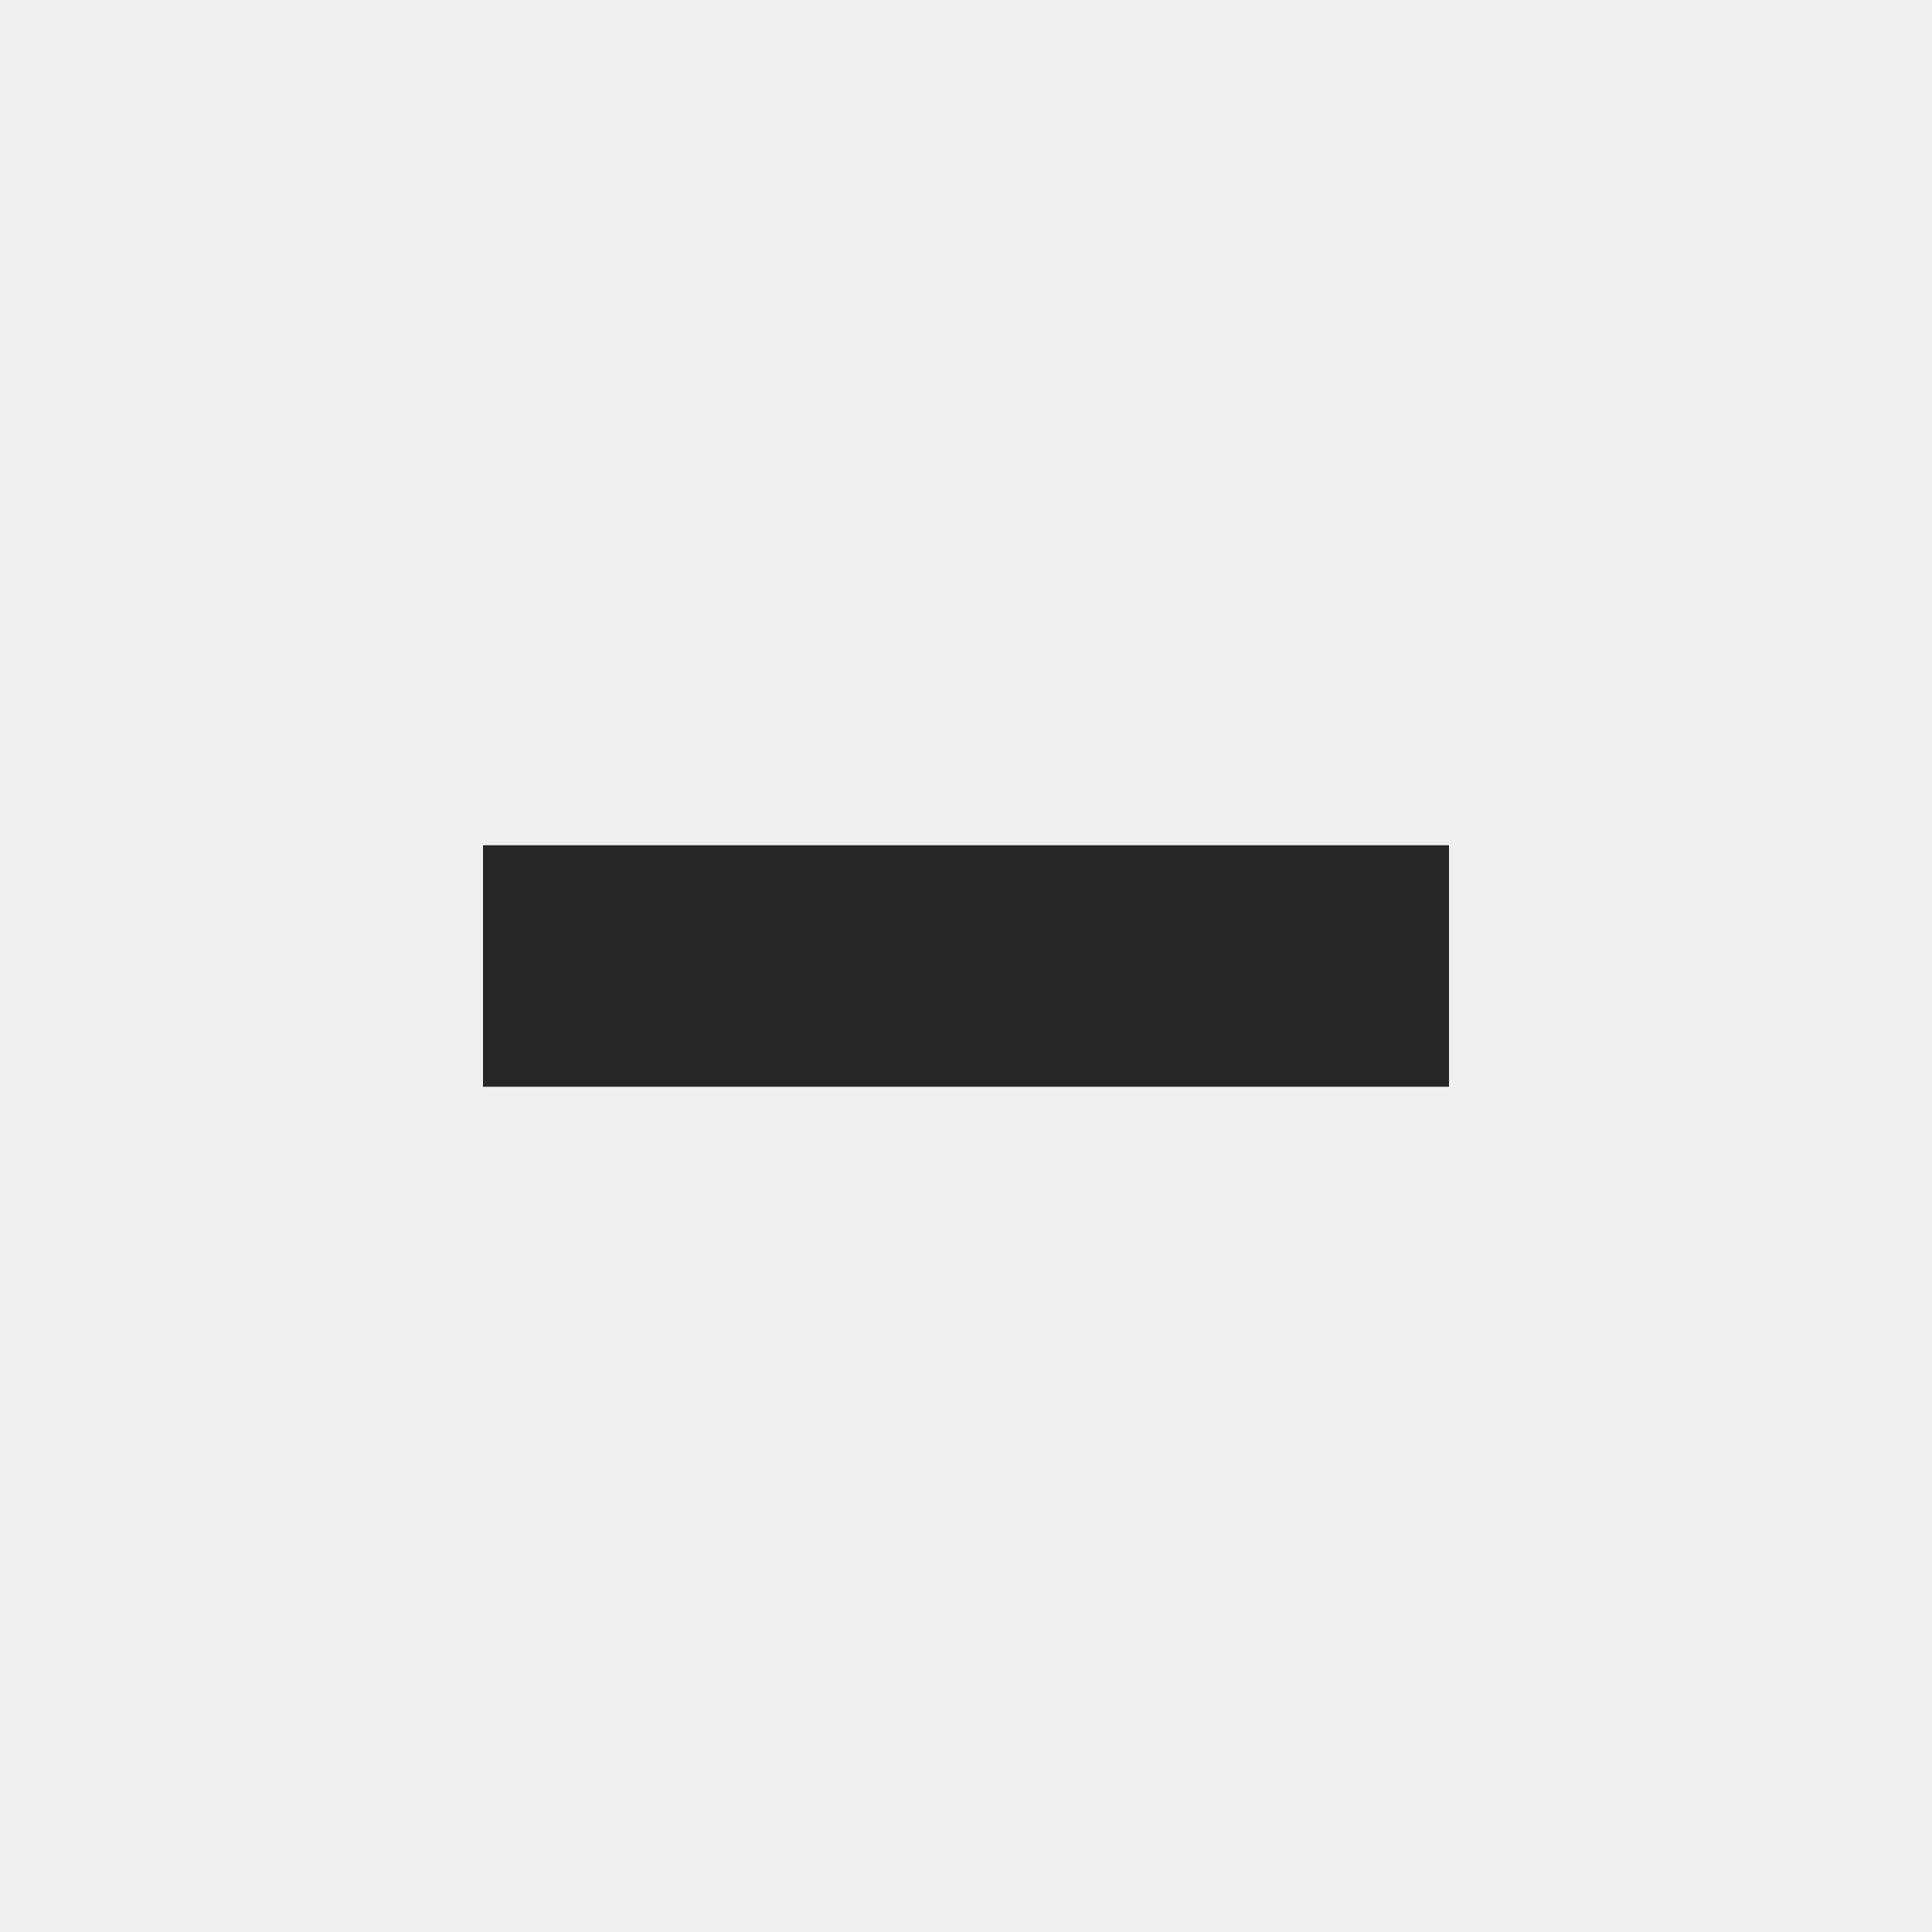
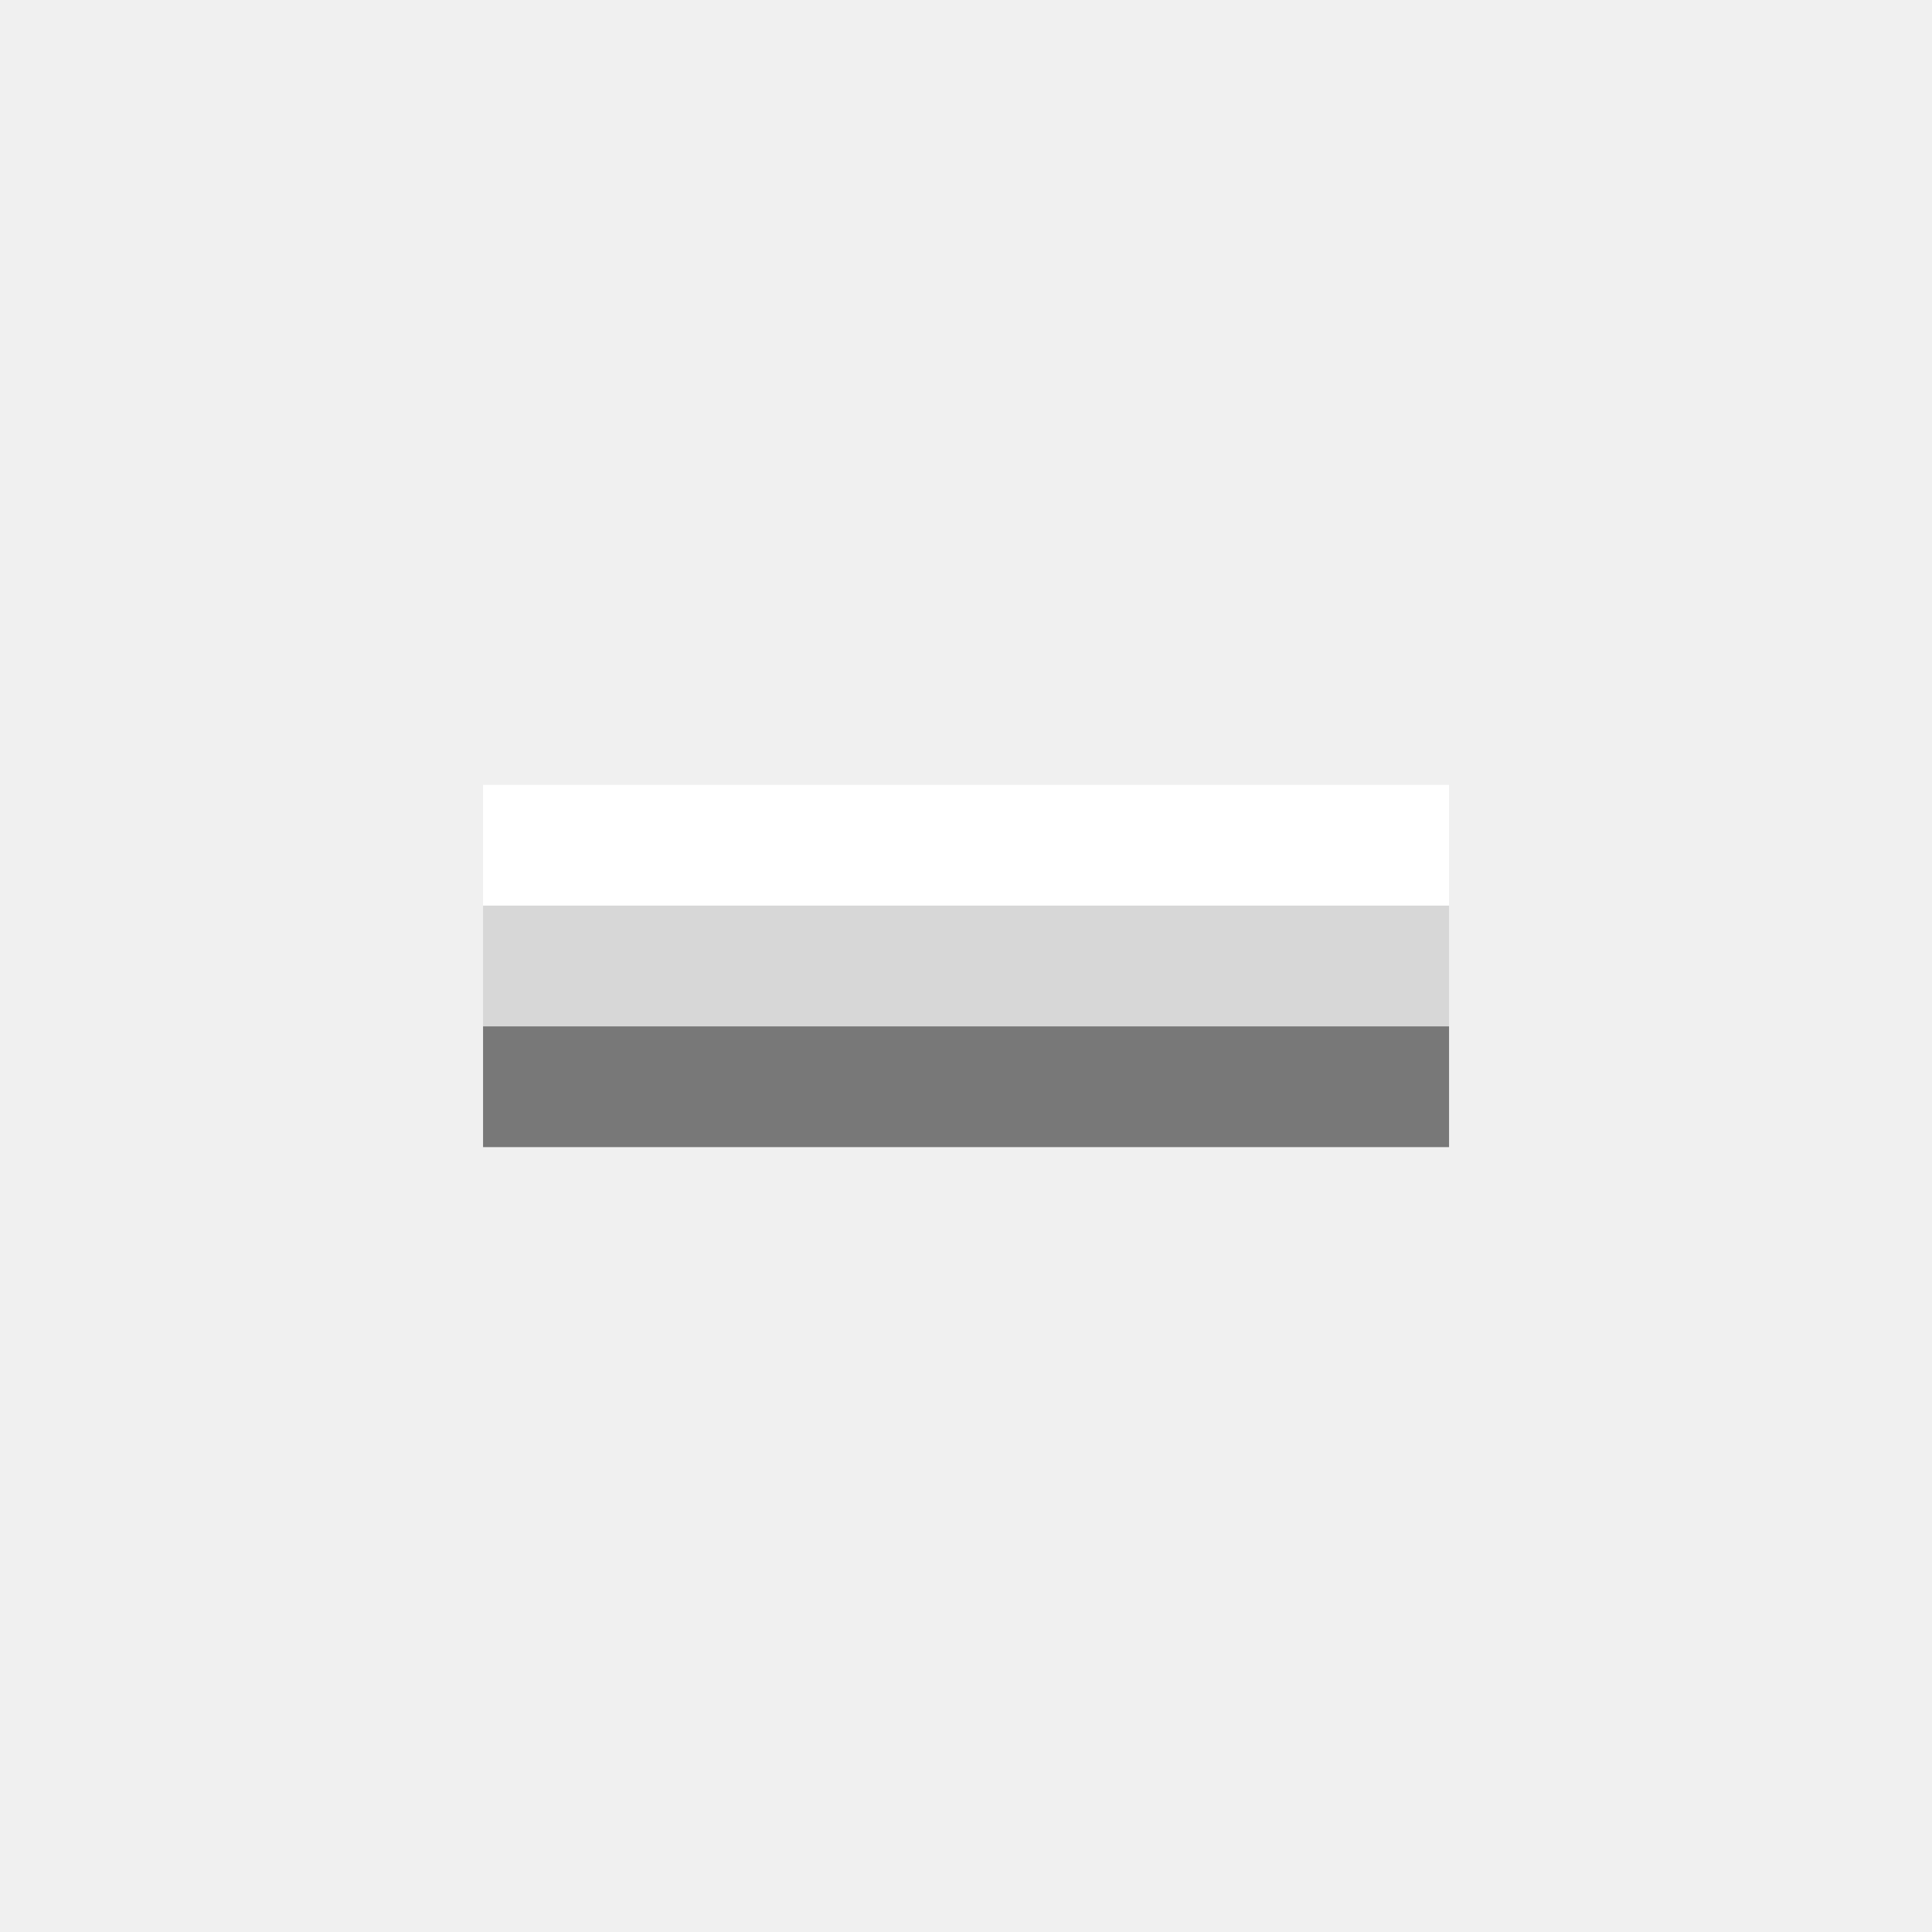
<svg xmlns="http://www.w3.org/2000/svg" height="16px" viewBox="0 0 16 16" width="16px" version="1.1" id="svg4" xml:space="preserve">
  <defs id="defs8">
    <style type="text/css" id="current-color-scheme-36">
      .ColorScheme-Text {
        color:#eff0f1;
      }
      .ColorScheme-NegativeText {
        color:#da4453;
      }
      </style>
    <style type="text/css" id="current-color-scheme-367">
      .ColorScheme-Text {
        color:#eff0f1;
      }
      .ColorScheme-NegativeText {
        color:#da4453;
      }
      </style>
    <style type="text/css" id="current-color-scheme-5">
      .ColorScheme-Text {
        color:#eff0f1;
      }
      .ColorScheme-NegativeText {
        color:#da4453;
      }
      </style>
    <style type="text/css" id="current-color-scheme-36-3">
      .ColorScheme-Text {
        color:#eff0f1;
      }
      .ColorScheme-NegativeText {
        color:#da4453;
      }
      </style>
    <style type="text/css" id="current-color-scheme-62">
      .ColorScheme-Text {
        color:#eff0f1;
      }
      .ColorScheme-NegativeText {
        color:#da4453;
      }
      </style>
    <style type="text/css" id="current-color-scheme-5-9">
      .ColorScheme-Text {
        color:#eff0f1;
      }
      .ColorScheme-NegativeText {
        color:#da4453;
      }
      </style>
    <style type="text/css" id="current-color-scheme-36-3-1">
      .ColorScheme-Text {
        color:#eff0f1;
      }
      .ColorScheme-NegativeText {
        color:#da4453;
      }
      </style>
  </defs>
  <style type="text/css" id="current-color-scheme">
        .ColorScheme-Text {
            color:#eff0f1;
        }
    </style>
  <style type="text/css" id="current-color-scheme-535">
        .ColorScheme-Text {
            color:#eff0f1;
        }
    </style>
  <style type="text/css" id="current-color-scheme-53">
        .ColorScheme-Text {
            color:#eff0f1;
        }
    </style>
  <style type="text/css" id="current-color-scheme-3">
        .ColorScheme-Text {
            color:#eff0f1;
        }
    </style>
  <style type="text/css" id="current-color-scheme-3-5">
        .ColorScheme-Text {
            color:#eff0f1;
        }
    </style>
  <style type="text/css" id="current-color-scheme-3-3">
        .ColorScheme-Text {
            color:#eff0f1;
        }
    </style>
  <style type="text/css" id="current-color-scheme-36-35">
        .ColorScheme-Text {
            color:#eff0f1;
        }
    </style>
  <style type="text/css" id="current-color-scheme-6">
        .ColorScheme-Text {
            color:#eff0f1;
        }
    </style>
  <style type="text/css" id="current-color-scheme-3-7">
        .ColorScheme-Text {
            color:#eff0f1;
        }
    </style>
  <style type="text/css" id="current-color-scheme-3-2">
        .ColorScheme-Text {
            color:#eff0f1;
        }
    </style>
  <style type="text/css" id="current-color-scheme-3-3-7">
        .ColorScheme-Text {
            color:#eff0f1;
        }
    </style>
  <style type="text/css" id="current-color-scheme-36-0">
        .ColorScheme-Text {
            color:#eff0f1;
        }
    </style>
  <style type="text/css" id="current-color-scheme-6-9">
        .ColorScheme-Text {
            color:#eff0f1;
        }
    </style>
  <style type="text/css" id="current-color-scheme-3-7-3">
        .ColorScheme-Text {
            color:#eff0f1;
        }
    </style>
-   <rect style="fill:#262626;fill-opacity:1;stroke-width:1.414" id="rect1" width="8" height="2" x="4" y="7" />
+   <g id="layer1" transform="translate(-33.3894,-18.00084)">
+     <g id="g589" transform="translate(31.3894,5.500841)">
+       <g id="layer1-5" transform="translate(-23.49755,2)">
+         <path id="path61733" style="fill:#ffffff;fill-opacity:1;stroke-width:14.142;stroke-linecap:round;stroke-linejoin:round;paint-order:markers stroke fill" d="m 29.498,17 v 1 h 8 v -1 z" />
+         <path id="path61735" style="fill:#bfbfbf;fill-opacity:0.5;stroke-width:14.142;stroke-linecap:round;stroke-linejoin:round;paint-order:markers stroke fill" d="m 29.498,18 v 1 h 8 v -1 z" />
+         <path id="path61737" style="fill:#000000;fill-opacity:0.5;stroke-width:14.142;stroke-linecap:round;stroke-linejoin:round;paint-order:markers stroke fill" d="m 29.498,19 v 1 h 8 v -1 z" />
+       </g>
+     </g>
+   </g>
</svg>
